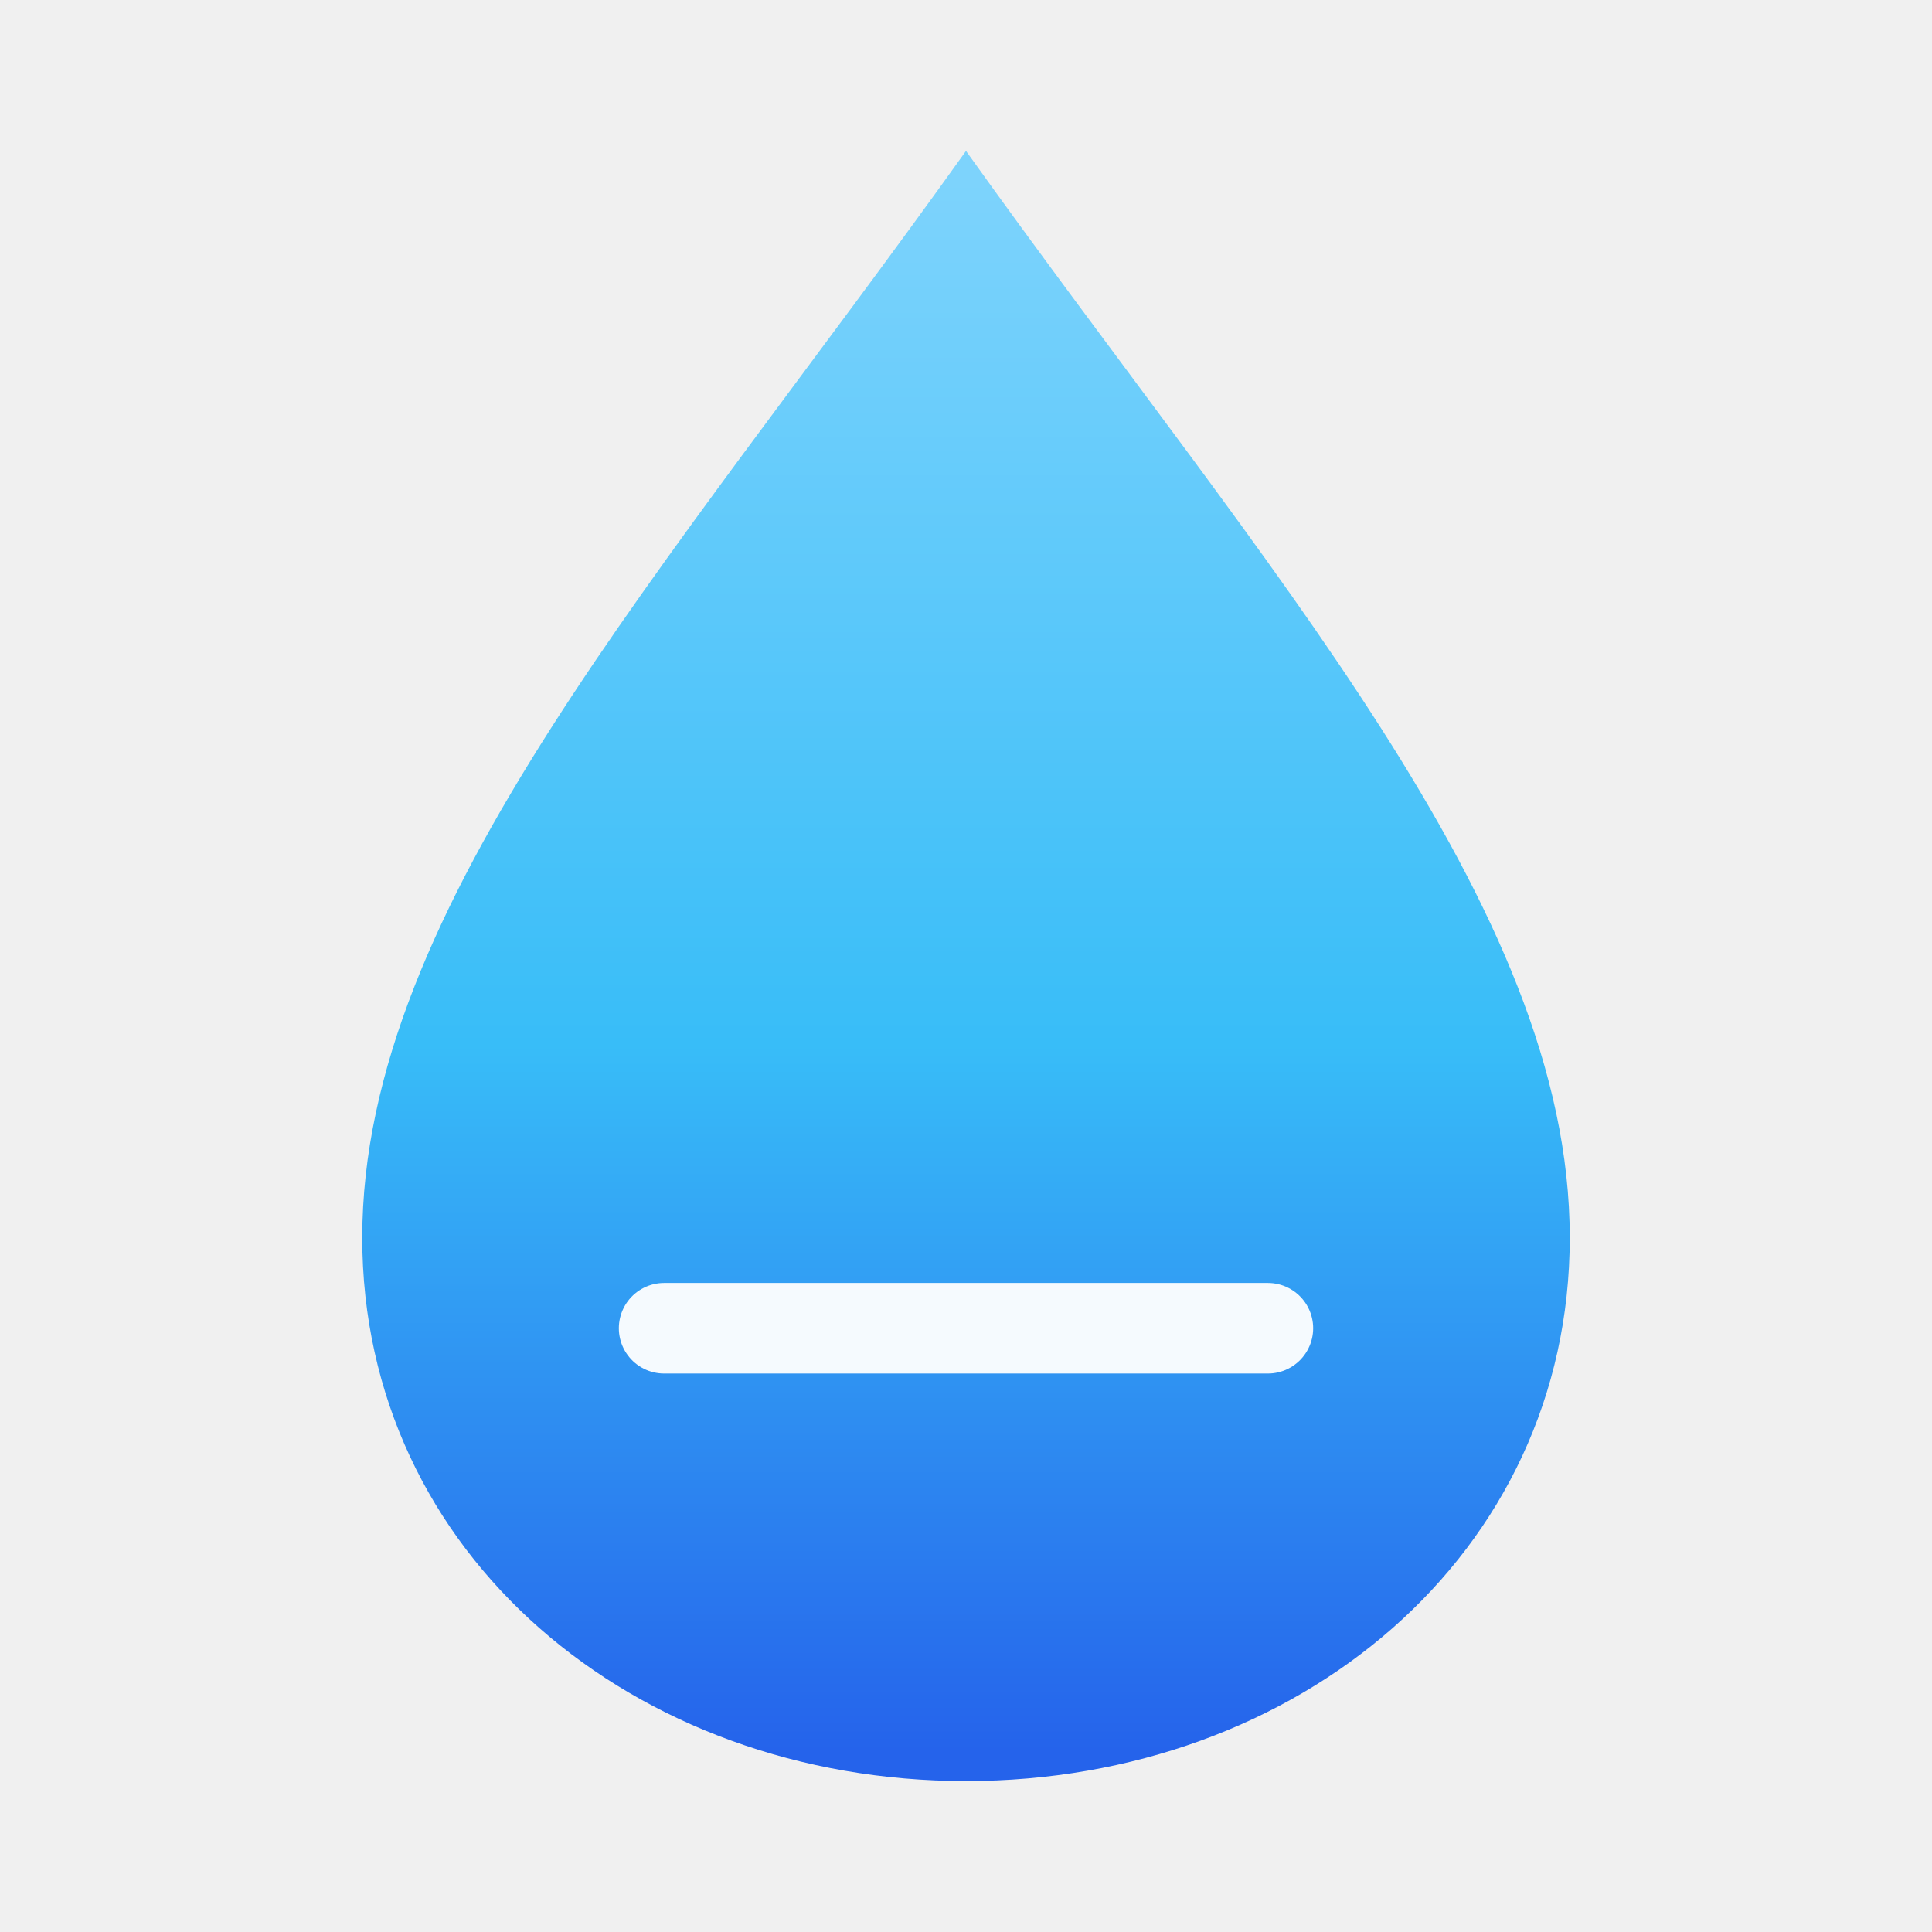
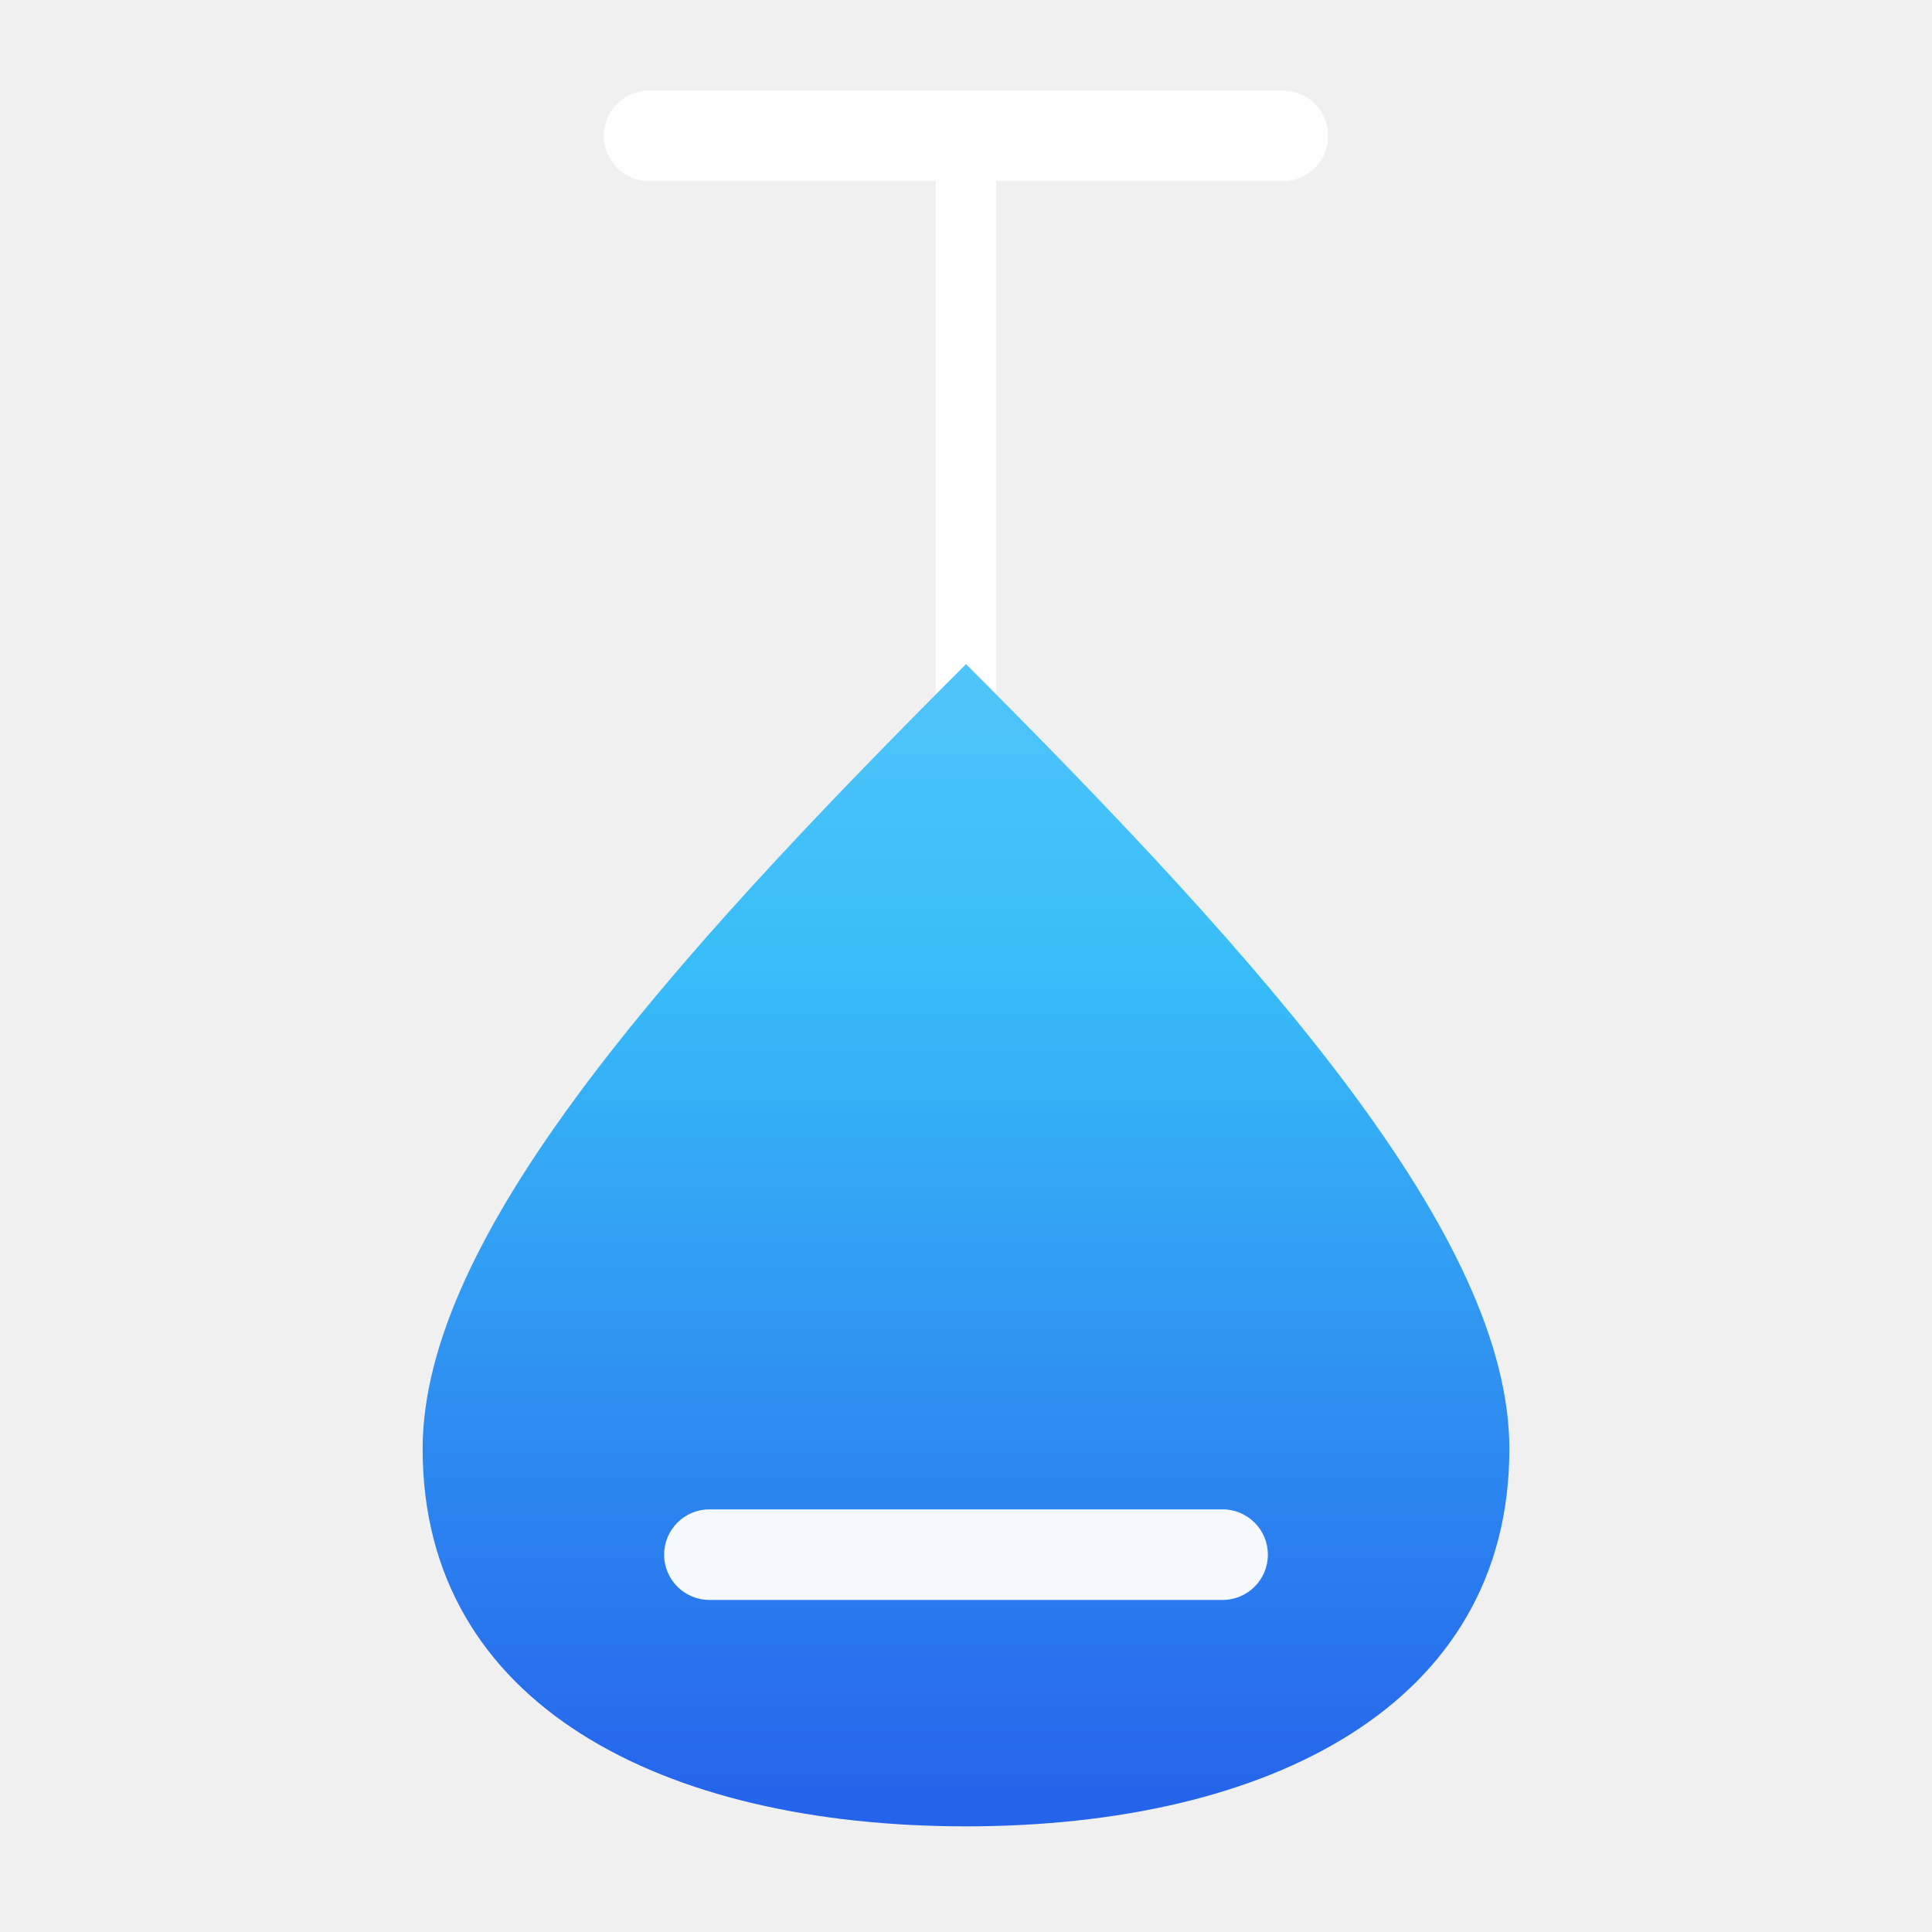
<svg xmlns="http://www.w3.org/2000/svg" viewBox="0 0 64 64" fill="none">
  <defs>
-     <linearGradient id="fg" x1="32" y1="6" x2="32" y2="58" gradientUnits="userSpaceOnUse">
+     <linearGradient id="fg" x1="32" y1="4" x2="32" y2="60" gradientUnits="userSpaceOnUse">
      <stop offset="0%" stop-color="#7dd3fc" />
-       <stop offset="55%" stop-color="#38bdf8" />
+       <stop offset="50%" stop-color="#38bdf8" />
      <stop offset="100%" stop-color="#2563eb" />
    </linearGradient>
  </defs>
-   <path d="M32 5 C 22 19, 12 30, 12 41 C 12 51.5, 21 59, 32 59 C 43 59, 52 51.5, 52 41 C 52 30, 42 19, 32 5 Z" fill="url(#fg)" />
-   <path d="M22 44 H 42" stroke="#fff" stroke-opacity=".95" stroke-width="3" stroke-linecap="round" />
+   <rect x="20" y="3" width="24" height="3" rx="1.5" fill="#fff" fill-opacity=".9" />
+   <rect x="31" y="6" width="2" height="22" fill="#fff" fill-opacity=".9" />
+   <path d="M32 22 C 22 32, 14 41, 14 48 C 14 56.5, 22 60.5, 32 60.5 C 42 60.5, 50 56.5, 50 48 C 50 41, 42 32, 32 22 Z" fill="url(#fg)" />
+   <rect x="22" y="50" width="20" height="3" rx="1.5" fill="#fff" fill-opacity=".95" />
</svg>
